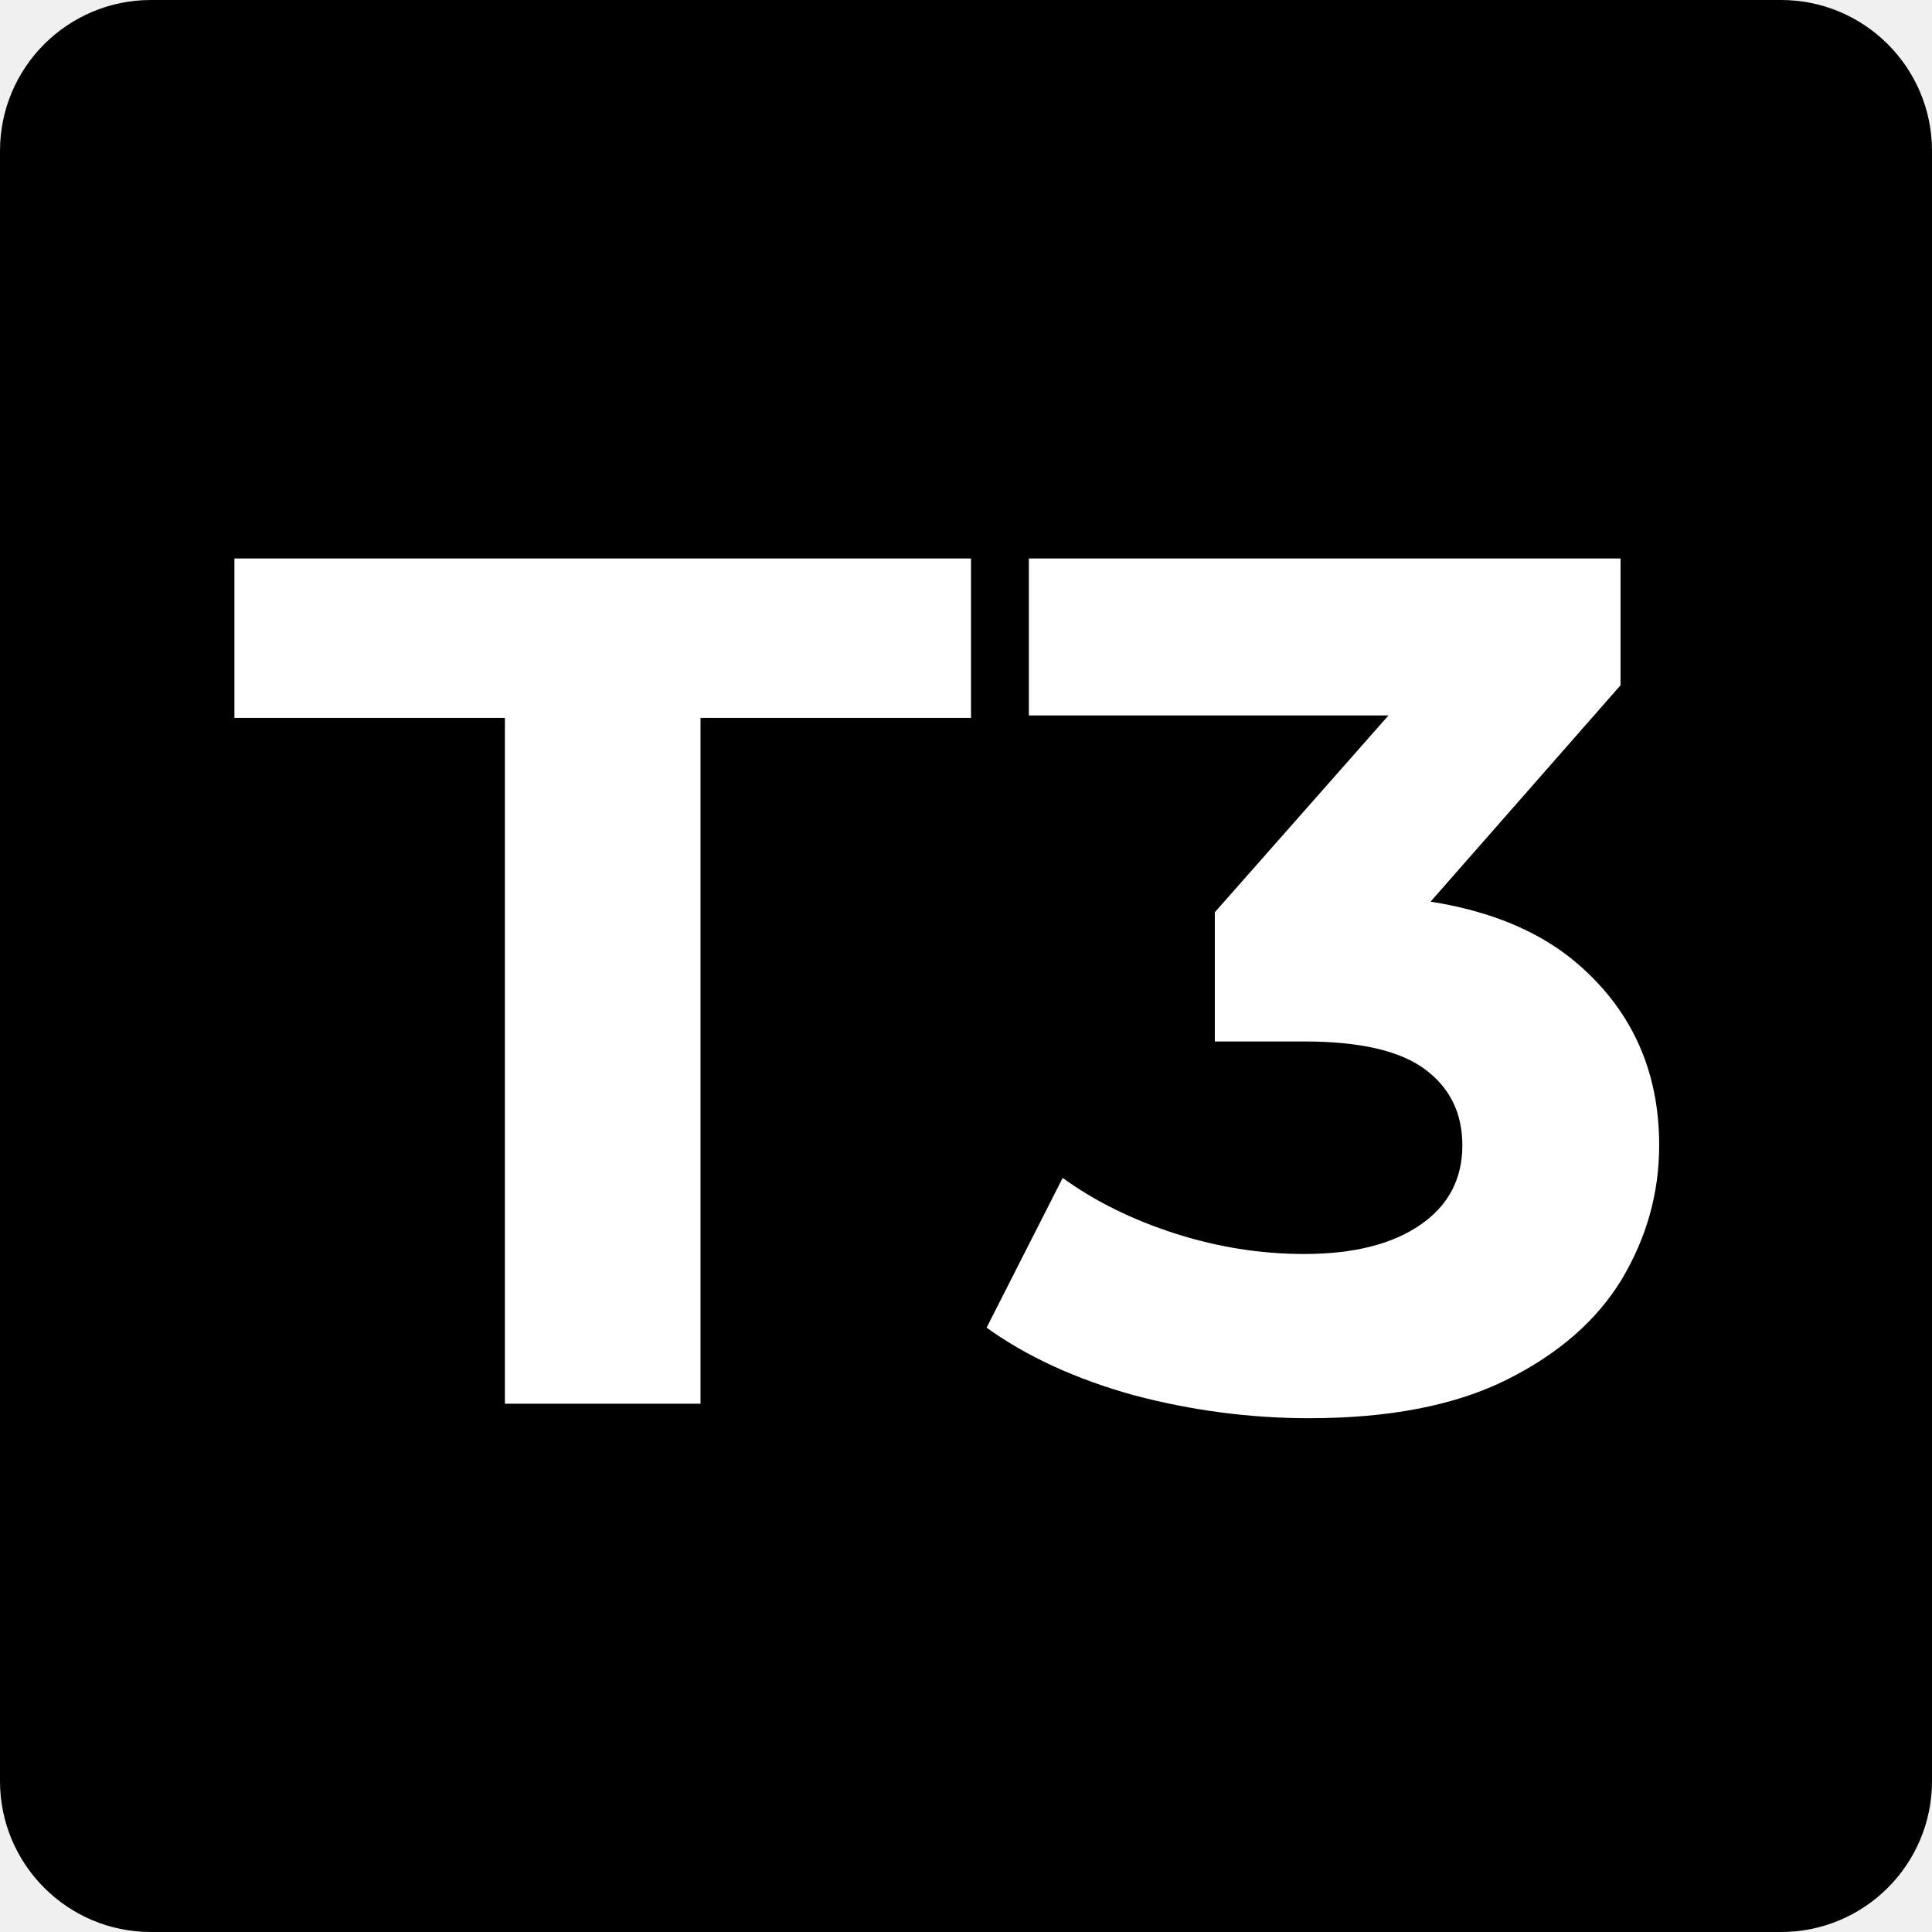
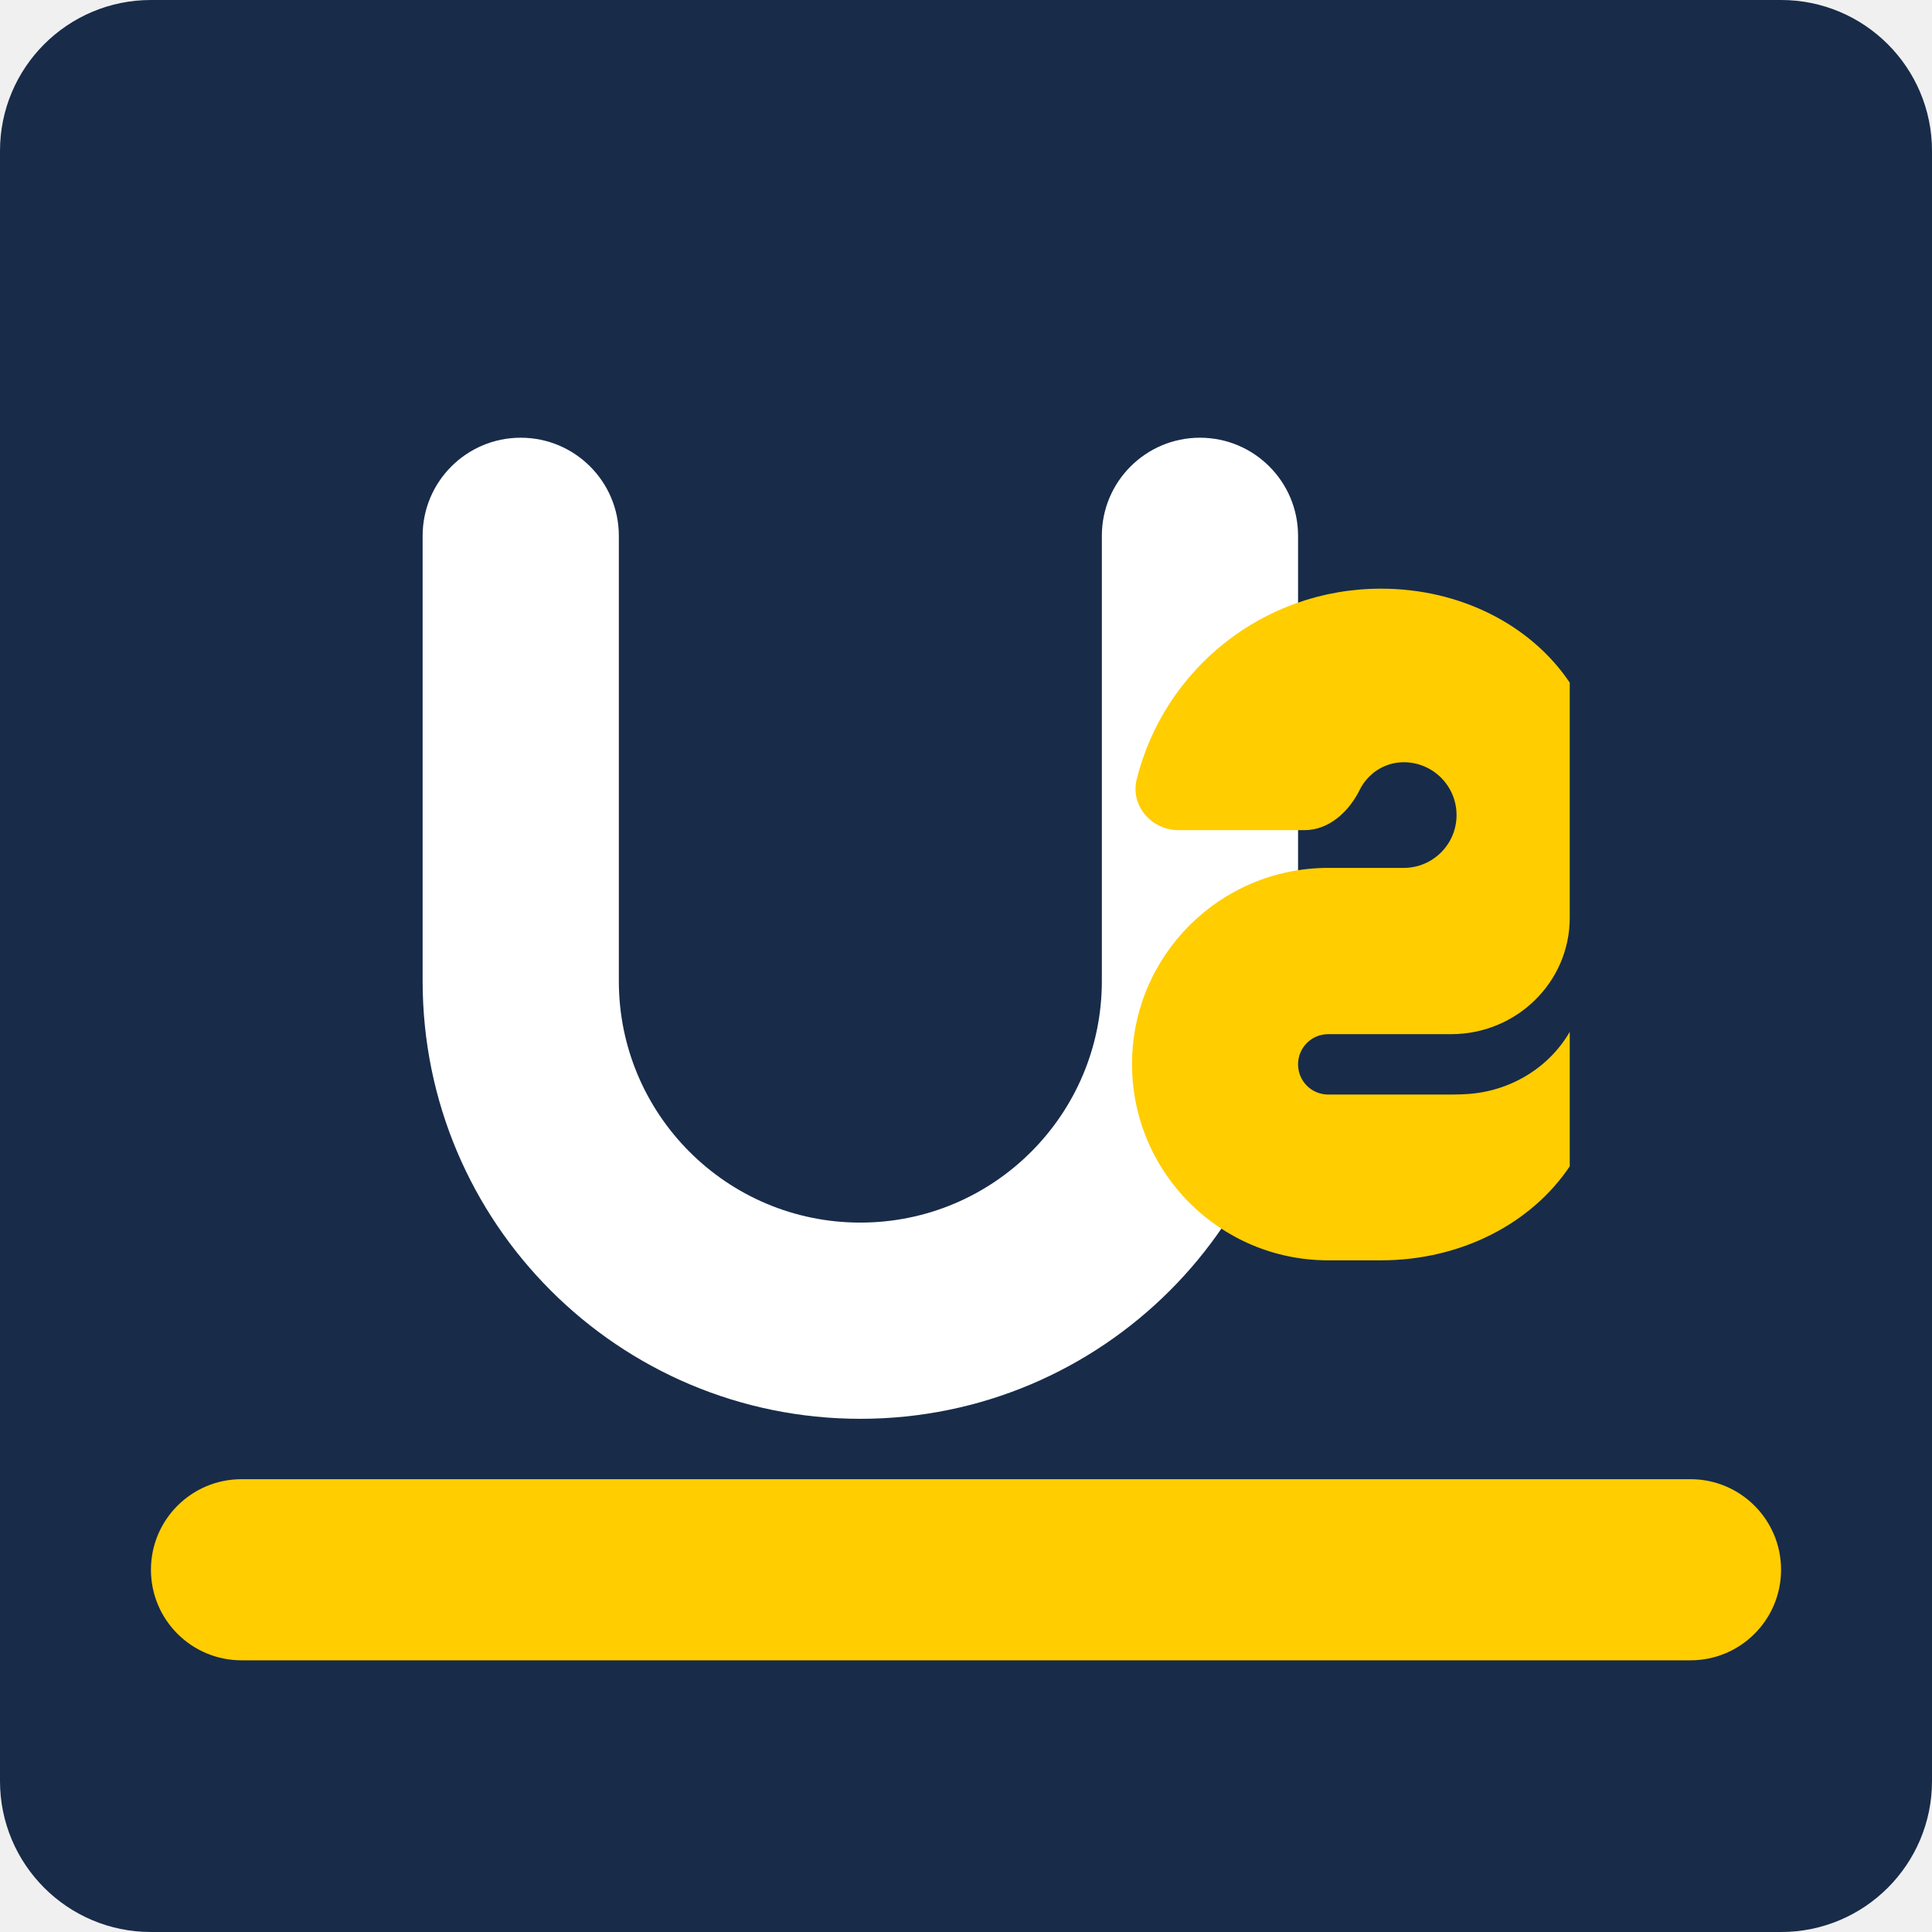
<svg xmlns="http://www.w3.org/2000/svg" width="128" height="128" viewBox="0 0 128 128" fill="none">
-   <path d="M0 10C0 4.477 4.477 0 10 0H118C123.523 0 128 4.477 128 10V118C128 123.523 123.523 128 118 128H10C4.477 128 0 123.523 0 118V10Z" fill="black" />
-   <path d="M33.451 93V47.56H15.531V37H64.331V47.56H46.411V93H33.451ZM86.725 93.96C82.832 93.96 78.965 93.453 75.125 92.44C71.285 91.373 68.032 89.88 65.365 87.96L70.405 78.04C72.539 79.587 75.019 80.813 77.845 81.72C80.672 82.627 83.525 83.08 86.405 83.08C89.659 83.08 92.219 82.44 94.085 81.16C95.952 79.88 96.885 78.12 96.885 75.88C96.885 73.747 96.059 72.067 94.405 70.84C92.752 69.613 90.085 69 86.405 69H80.485V60.44L96.085 42.76L97.525 47.4H68.165V37H107.365V45.4L91.845 63.08L85.285 59.32H89.045C95.925 59.32 101.125 60.867 104.645 63.96C108.165 67.053 109.925 71.027 109.925 75.88C109.925 79.027 109.099 81.987 107.445 84.76C105.792 87.48 103.259 89.693 99.845 91.4C96.432 93.107 92.059 93.96 86.725 93.96Z" fill="white" />
+   <rect width="128" height="128" rx="10" fill="#182B49" />
+   <rect x="10" y="98" width="108" height="12" rx="6" fill="#FFCD00" />
+   <path d="M28 35.5C28 31.91 30.91 29 34.5 29C38.09 29 41 31.91 41 35.5V65C41 73.837 48.163 81 57 81C65.837 81 73 73.837 73 65V35.5C73 31.91 75.91 29 79.5 29C83.09 29 86 31.91 86 35.5V65C86 81.016 73.016 94 57 94C40.984 94 28 81.016 28 65V35.5Z" fill="white" />
+   <path d="M104 45.227C101.447 41.422 96.764 39 91.5 39C83.663 39 77.115 44.37 75.312 51.625C74.876 53.38 76.284 55 78.092 55H86.427C88.047 55 89.368 53.779 90.086 52.326C90.618 51.252 91.724 50.5 93 50.5C94.933 50.5 96.5 52.067 96.5 54C96.5 55.933 94.933 57.5 93 57.5H88C80.82 57.5 75 63.32 75 70.5C75 77.68 80.82 83.5 88 83.5H91.5C96.764 83.5 101.447 81.078 104 77.273V68.363C102.628 70.729 100.071 72.321 97.143 72.488C96.829 72.506 96.496 72.516 96.143 72.516H88C86.891 72.516 86 71.624 86 70.516C86 69.407 86.891 68.516 88 68.516H96.143C100.482 68.516 104 65.062 104 60.804V45.227Z" fill="#FFCD00" />
</svg>
